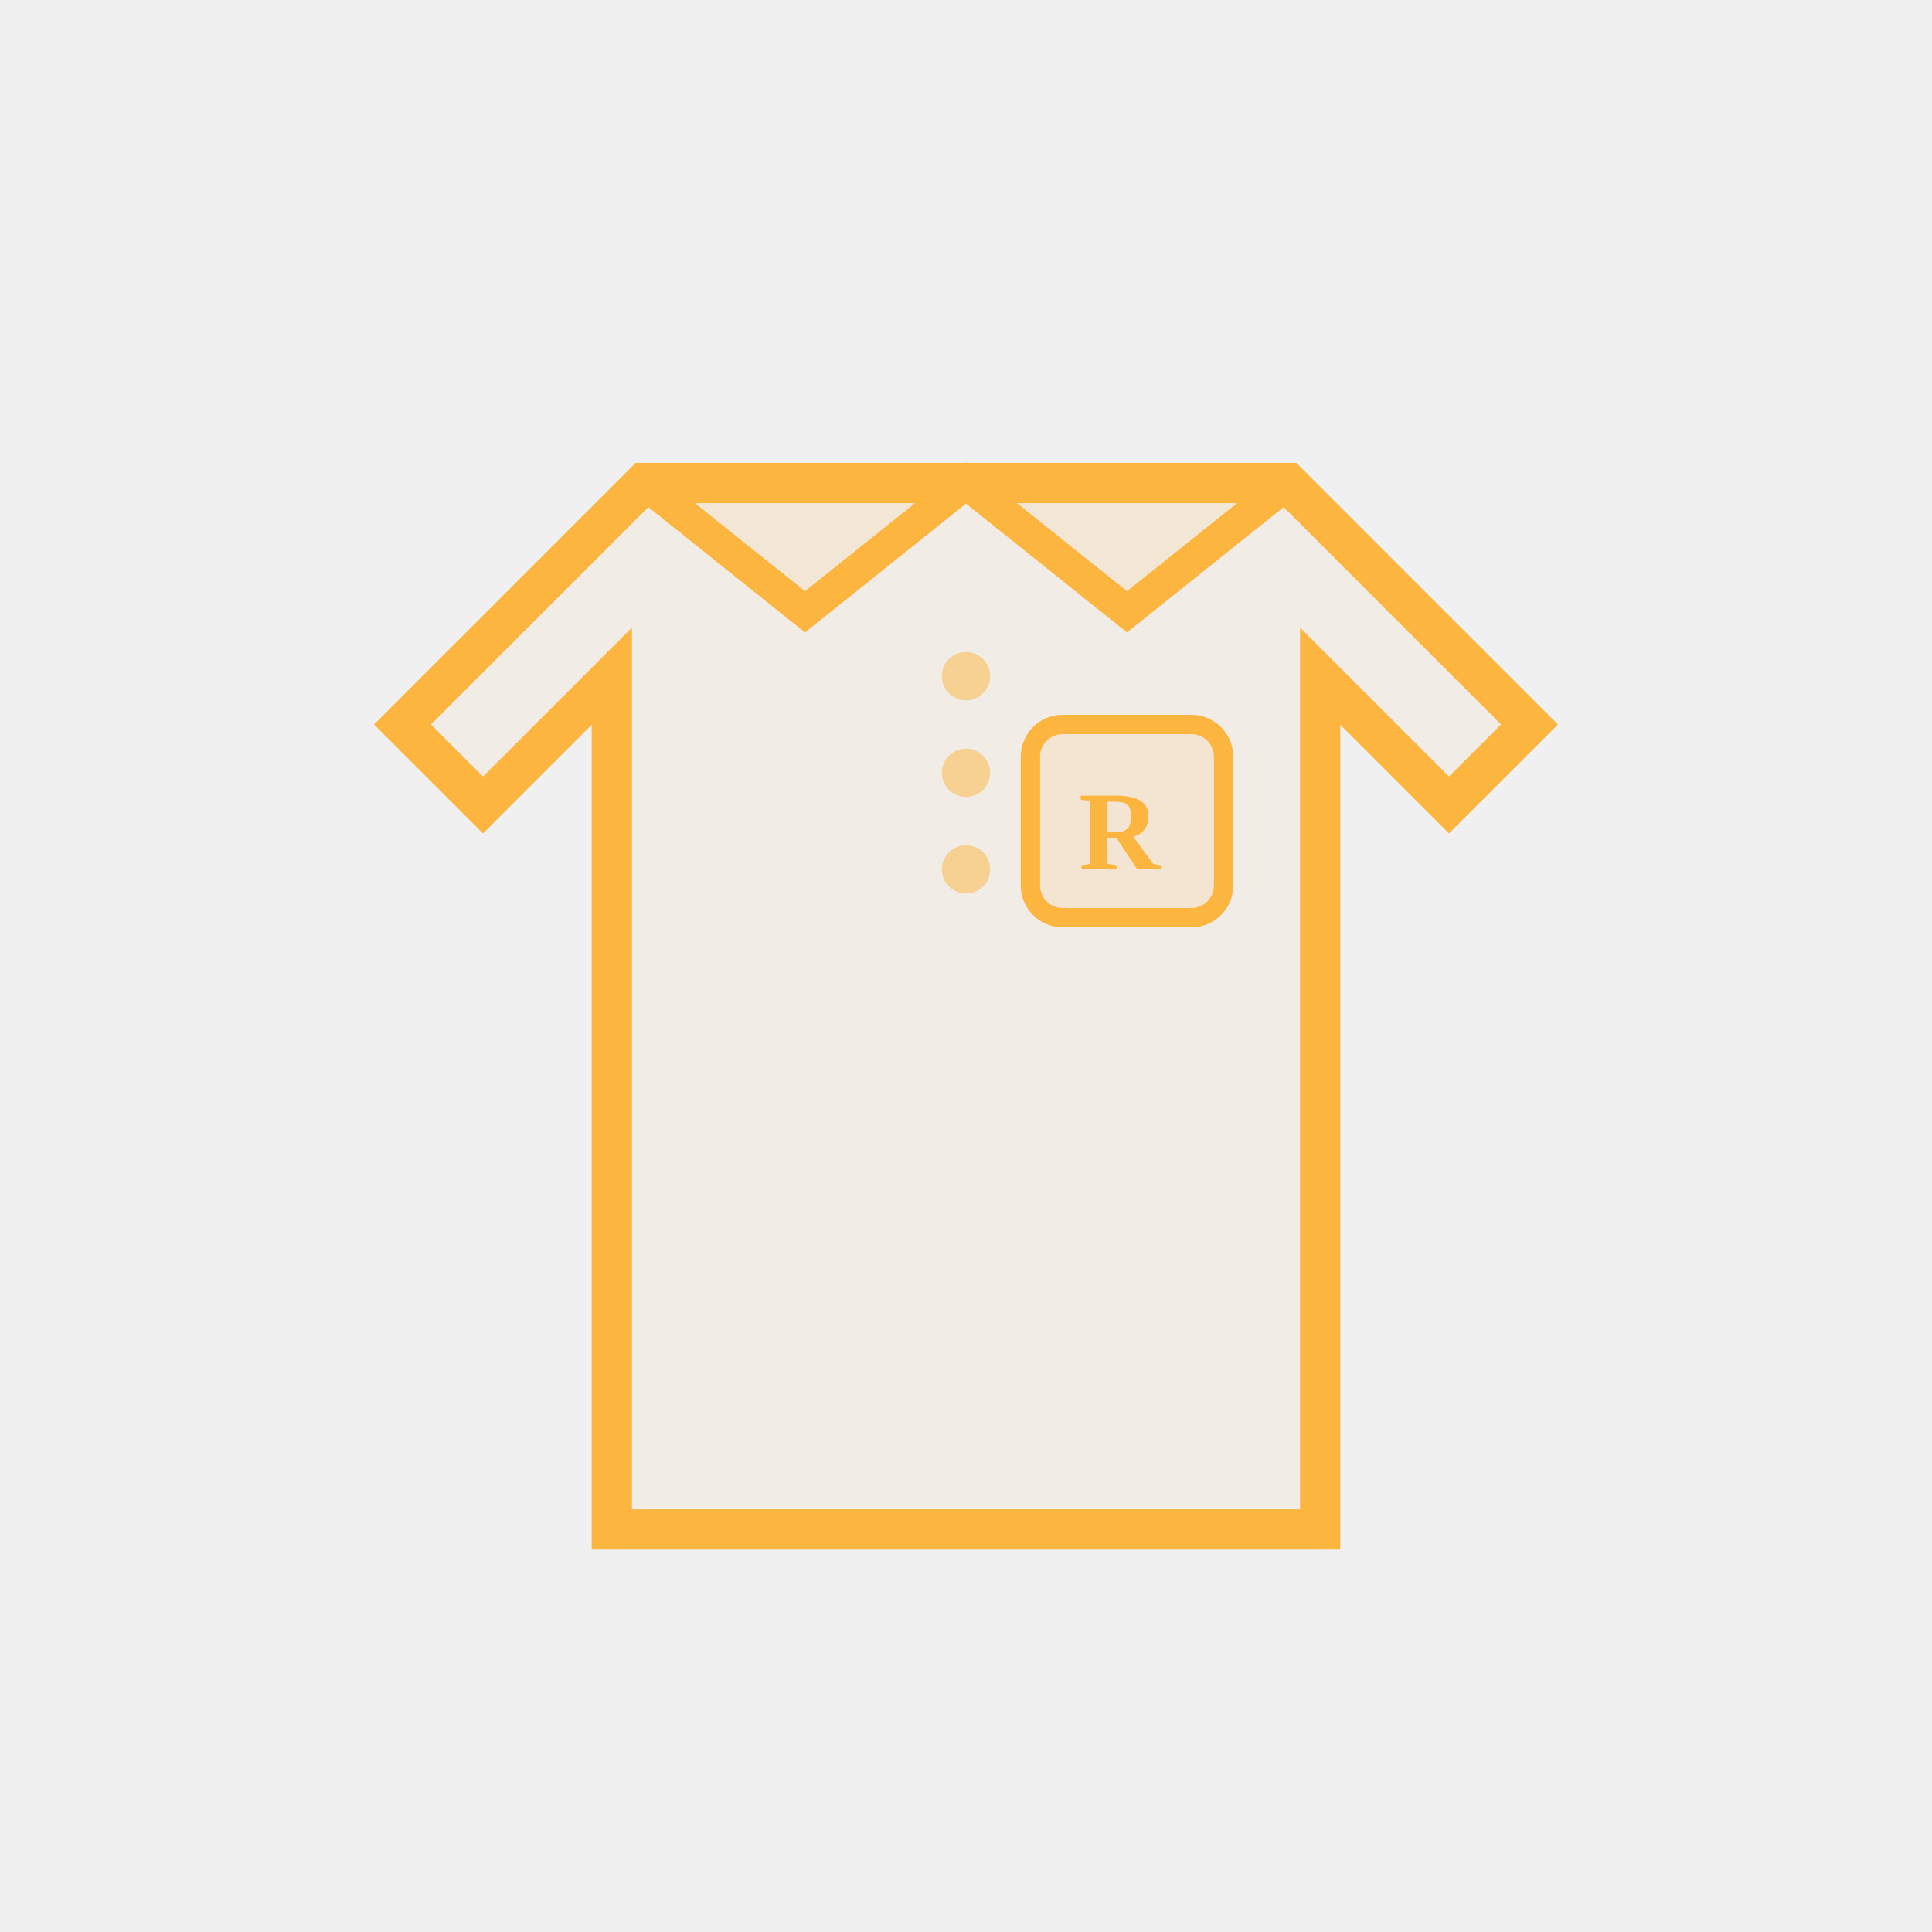
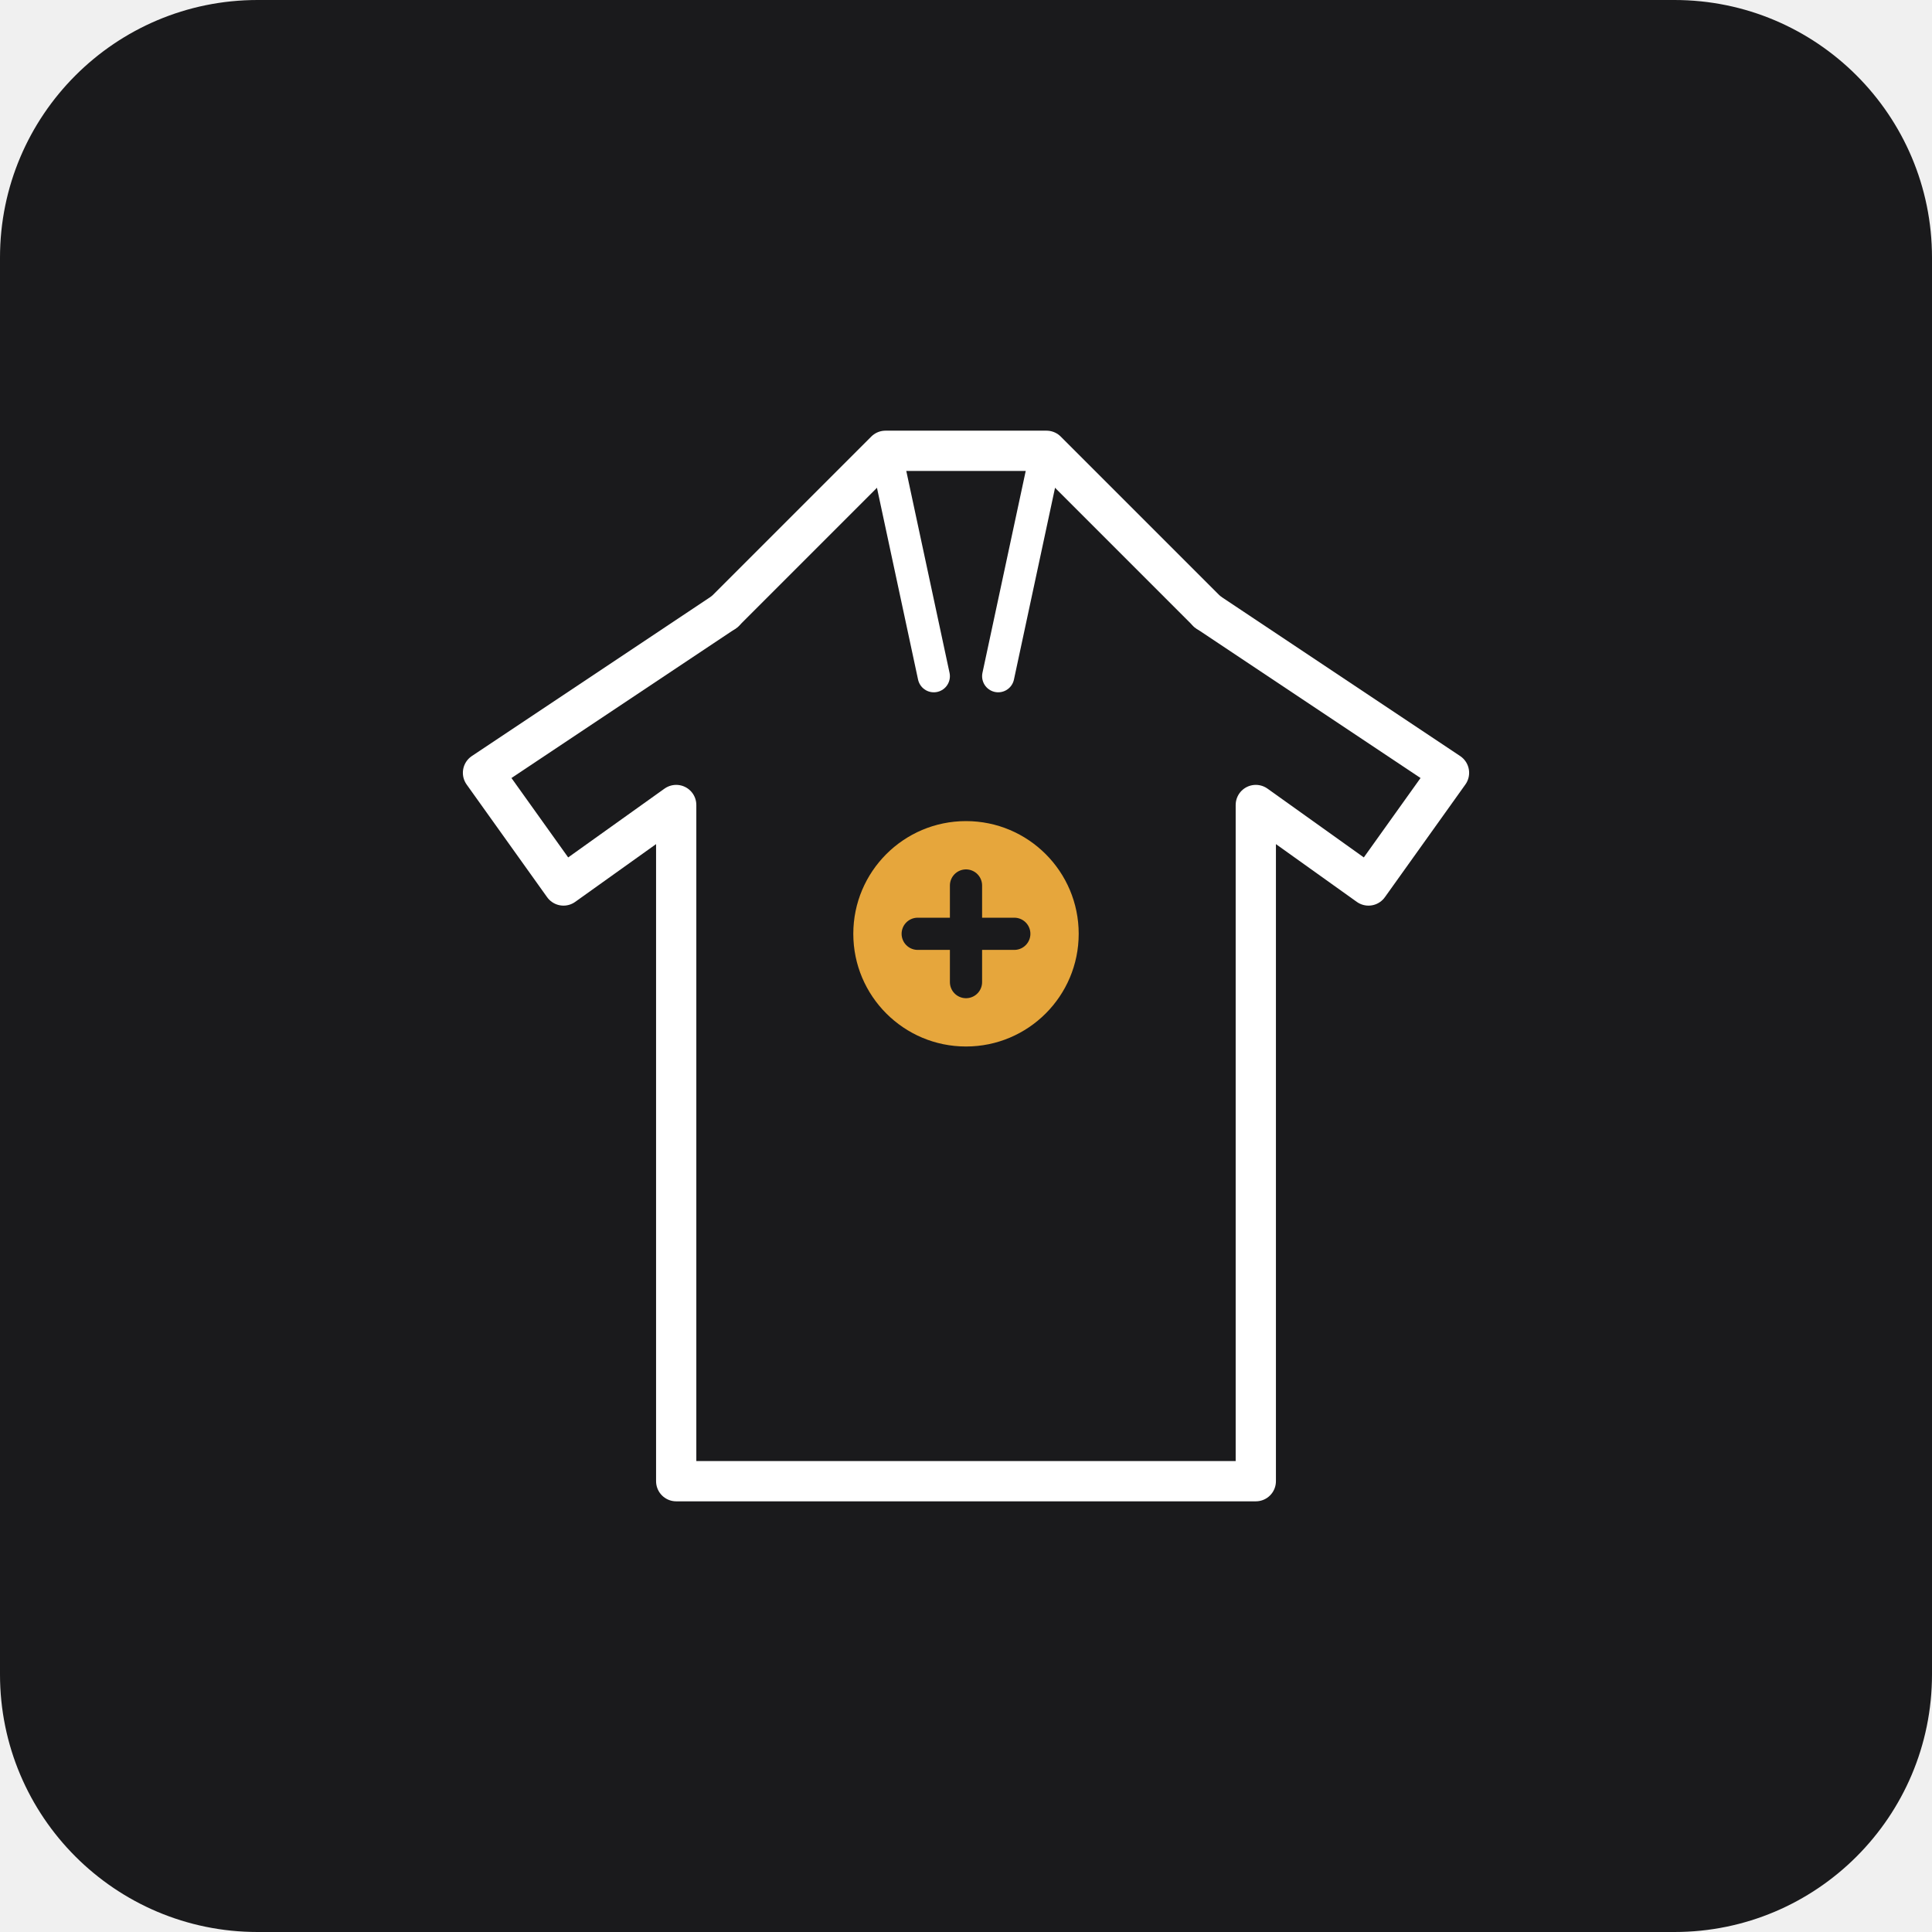
- <svg xmlns="http://www.w3.org/2000/svg" viewBox="0 0 120 120" fill="none">
-   <path d="M40 30 L35 35 L25 45 L30 50 L38 42 L38 95 L82 95 L82 42 L90 50 L95 45 L85 35 L80 30 Z" stroke="#FCB53F" stroke-width="2.5" fill="rgba(252,181,63,0.06)" />
-   <path d="M40 30 L50 38 L60 30 L70 38 L80 30" stroke="#FCB53F" stroke-width="2" fill="rgba(252,181,63,0.1)" />
-   <circle cx="60" cy="42" r="1.5" fill="#FCB53F" opacity="0.5" />
-   <circle cx="60" cy="48" r="1.5" fill="#FCB53F" opacity="0.5" />
-   <circle cx="60" cy="54" r="1.5" fill="#FCB53F" opacity="0.5" />
-   <rect x="64" y="45" width="12" height="12" rx="2" stroke="#FCB53F" stroke-width="1.2" fill="rgba(252,181,63,0.12)" />
-   <text x="67" y="54" font-size="7" fill="#FCB53F" font-weight="bold">R</text>
-   <line x1="38" y1="60" x2="38" y2="65" stroke="#FCB53F" stroke-width="0.5" stroke-dasharray="2 1" opacity="0.4" />
-   <line x1="82" y1="60" x2="82" y2="65" stroke="#FCB53F" stroke-width="0.5" stroke-dasharray="2 1" opacity="0.4" />
+ <svg xmlns="http://www.w3.org/2000/svg" viewBox="0 0 120 120">
+   <rect width="120" height="120" rx="16" fill="#1a1a1c" />
+   <path d="M45 38 L55 28 L65 28 L75 38" fill="none" stroke="#ffffff" stroke-width="2.5" stroke-linecap="round" stroke-linejoin="round" />
+   <path d="M45 38 L30 48 L35 55 L42 50 L42 92 L78 92 L78 50 L85 55 L90 48 L75 38" fill="none" stroke="#ffffff" stroke-width="2.5" stroke-linecap="round" stroke-linejoin="round" />
+   <line x1="55" y1="28" x2="58" y2="42" stroke="#ffffff" stroke-width="2" stroke-linecap="round" />
+   <line x1="65" y1="28" x2="62" y2="42" stroke="#ffffff" stroke-width="2" stroke-linecap="round" />
+   <circle cx="60" cy="58" r="7" fill="#FCB53F" opacity="0.9" />
+   <line x1="57" y1="58" x2="63" y2="58" stroke="#1a1a1c" stroke-width="2" stroke-linecap="round" />
+   <line x1="60" y1="55" x2="60" y2="61" stroke="#1a1a1c" stroke-width="2" stroke-linecap="round" />
</svg>
